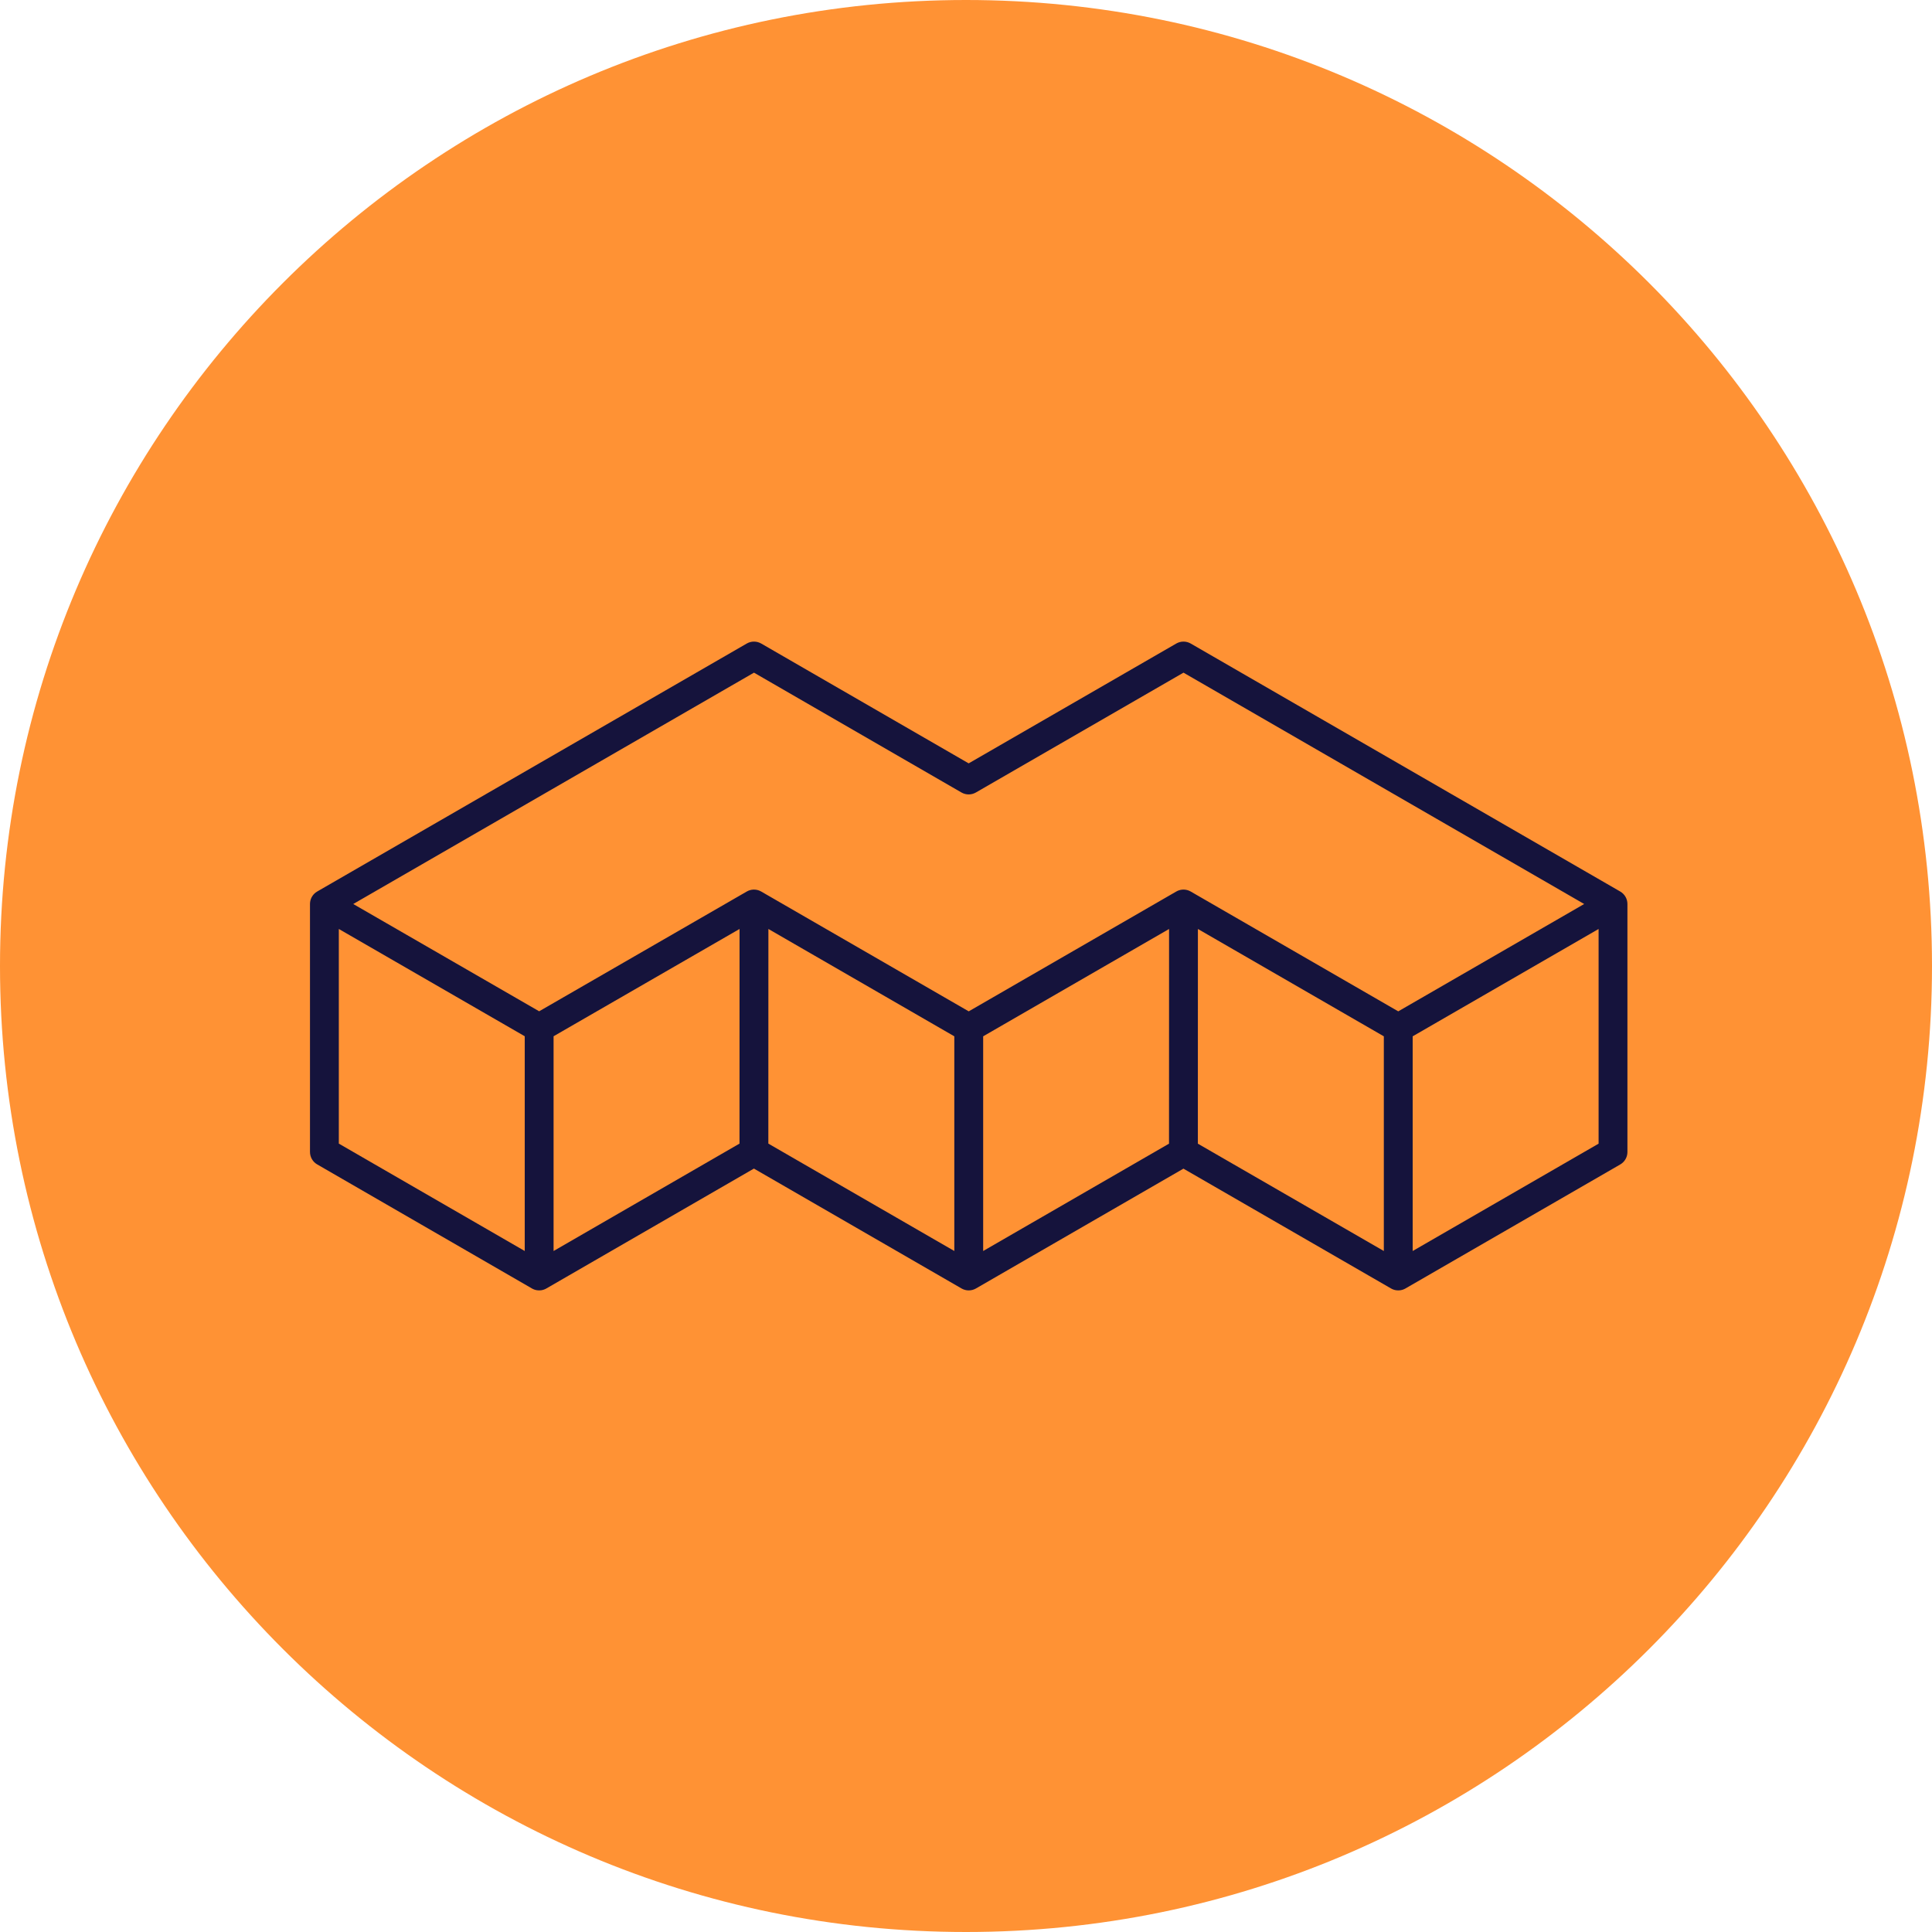
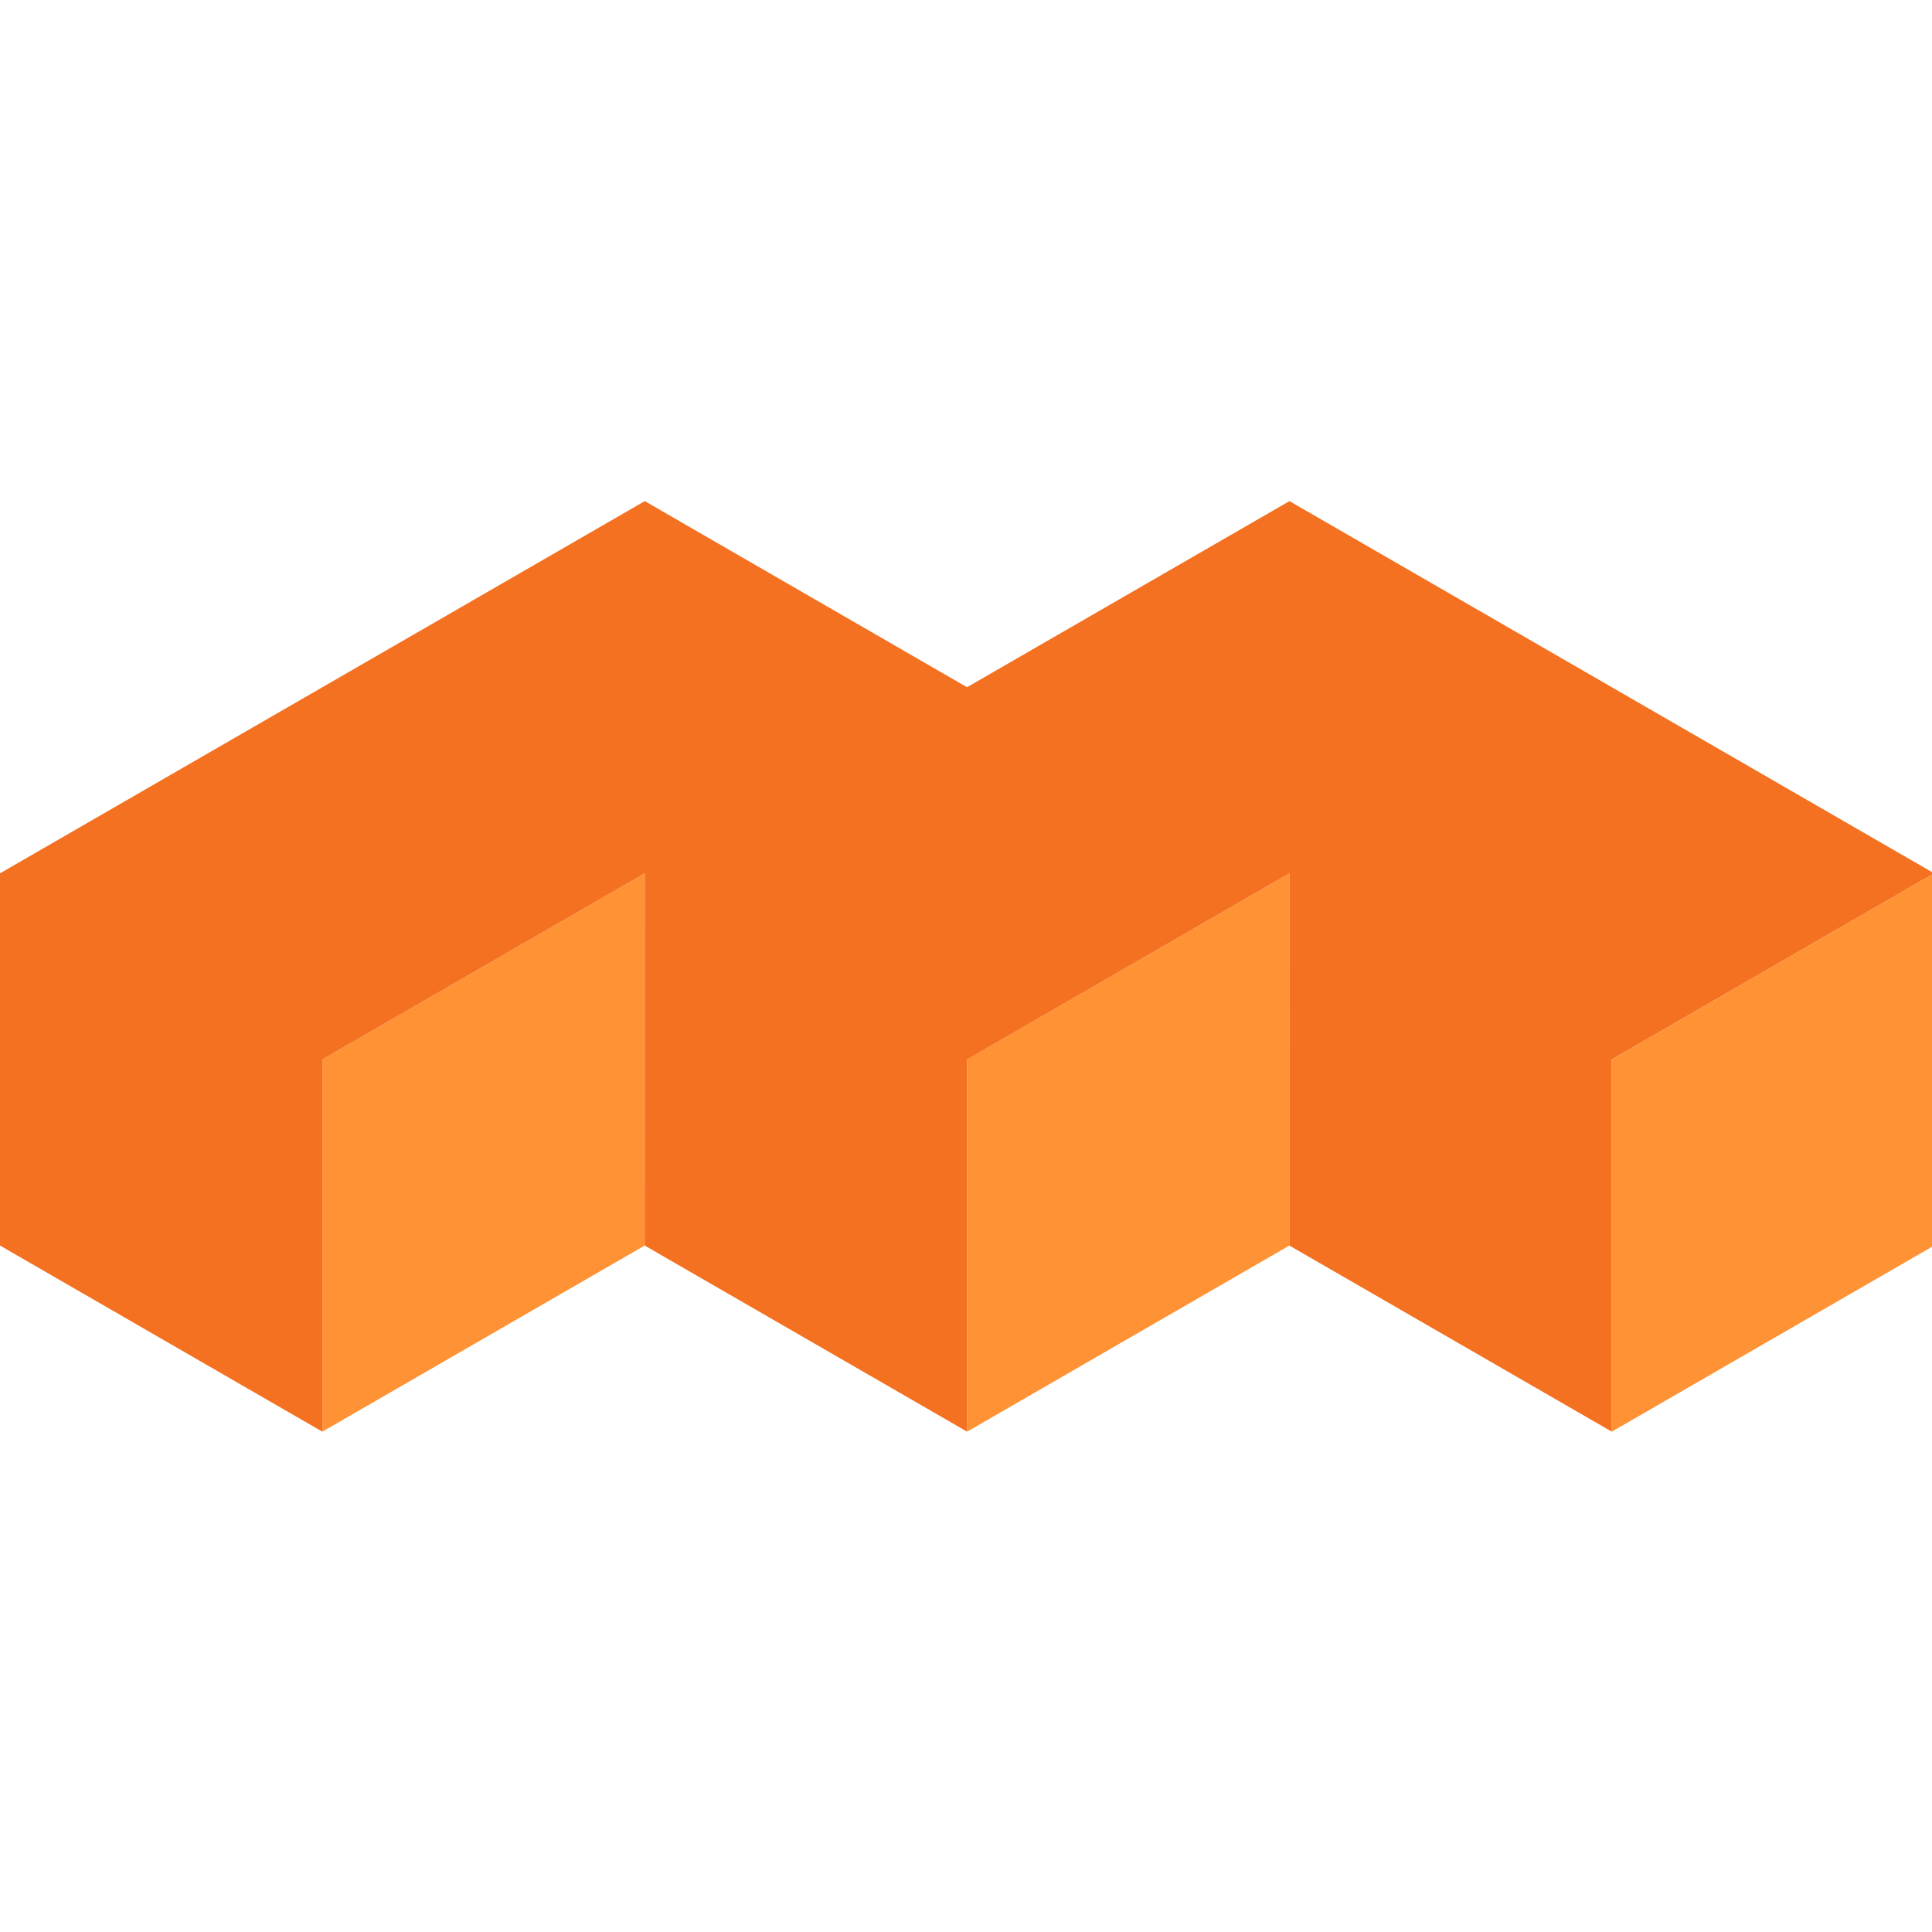
- <svg xmlns="http://www.w3.org/2000/svg" width="268" height="268" viewBox="0 0 268 268" fill="none">
-   <rect width="268" height="268" rx="134" fill="#FF9234" />
-   <path fill-rule="evenodd" clip-rule="evenodd" d="M103.589 89.268C104.208 88.911 104.971 88.911 105.59 89.268L134.371 105.891L163.17 89.268C163.789 88.911 164.551 88.911 165.17 89.268L224.729 123.655C224.736 123.659 224.744 123.664 224.751 123.668C225.37 124.025 225.751 124.685 225.751 125.4V159.8C225.751 160.515 225.37 161.175 224.751 161.532L194.961 178.732C194.729 178.866 194.476 178.95 194.219 178.983C194.035 179.007 193.849 179.005 193.666 178.978C193.421 178.942 193.181 178.86 192.96 178.732L164.162 162.11L135.422 178.708C135.414 178.713 135.405 178.718 135.396 178.723C135.391 178.726 135.386 178.729 135.381 178.732C135.074 178.909 134.731 178.999 134.389 179C134.041 179.002 133.692 178.912 133.38 178.732C133.366 178.724 133.352 178.716 133.338 178.707L104.581 162.101L75.814 178.718L75.79 178.732C75.558 178.866 75.306 178.95 75.049 178.983C74.863 179.007 74.675 179.005 74.49 178.977C74.247 178.94 74.01 178.859 73.79 178.732L73.766 178.718L44 161.523C43.381 161.166 43 160.506 43 159.791V125.4V125.4C43 124.775 43.292 124.191 43.779 123.816C43.849 123.762 43.923 123.713 44 123.668L44.003 123.666L103.589 89.268ZM193.961 140.291L219.751 125.4L164.17 93.309L135.371 109.932C134.752 110.289 133.99 110.289 133.371 109.932L104.589 93.309L49.001 125.4L74.79 140.282L103.59 123.668C103.857 123.514 104.151 123.426 104.448 123.405C104.494 123.402 104.54 123.4 104.586 123.4L104.59 123.4C104.935 123.4 105.28 123.489 105.589 123.668L134.38 140.291L134.38 140.29L163.143 123.683L163.17 123.668C163.407 123.531 163.665 123.447 163.928 123.415C164.051 123.4 164.176 123.396 164.3 123.404C164.601 123.424 164.9 123.512 165.17 123.668L165.17 123.668L165.182 123.675L193.961 140.291ZM195.961 143.755V173.536L221.751 158.645V128.864L195.961 143.755ZM166.169 128.864L191.96 143.755V173.536L166.162 158.646L166.169 128.864ZM136.381 143.754L162.169 128.865L162.161 158.646L136.381 173.535V143.754ZM132.38 143.755V173.535L106.582 158.637L106.59 128.864L132.38 143.755ZM72.79 143.746V173.535L47 158.637V128.863L72.79 143.746ZM76.79 173.535L102.581 158.637L102.588 128.863L76.79 143.747V173.535Z" fill="#15133C" />
+ <svg xmlns="http://www.w3.org/2000/svg" width="268" height="268" viewBox="0 0 160 77" fill="none" class="h-auto w-full">
+   <path d="M53.39 61.651L53.398 30.826L26.695 46.238V77.064L53.39 61.651Z" fill="#FF9234" />
+   <path d="M106.78 61.651L106.788 30.826L80.093 46.238V77.064L106.78 61.651Z" fill="#FF9234" />
+   <path fill-rule="evenodd" clip-rule="evenodd" d="M0 30.826L53.398 0L80.085 15.413L106.787 0L160.177 30.826L133.482 46.238L106.787 30.826L106.787 30.826L133.482 46.238V77.064L106.779 61.651L106.787 30.826L80.093 46.238L53.398 30.826L53.397 30.826L80.092 46.238V77.064L53.39 61.651L53.397 30.826L26.695 46.238L26.695 77.064L0 61.651V30.826Z" fill="#F37121" />
+   <path d="M160.177 30.826V61.651L133.482 77.064V46.238L160.177 30.826Z" fill="#FF9234" />
</svg>
